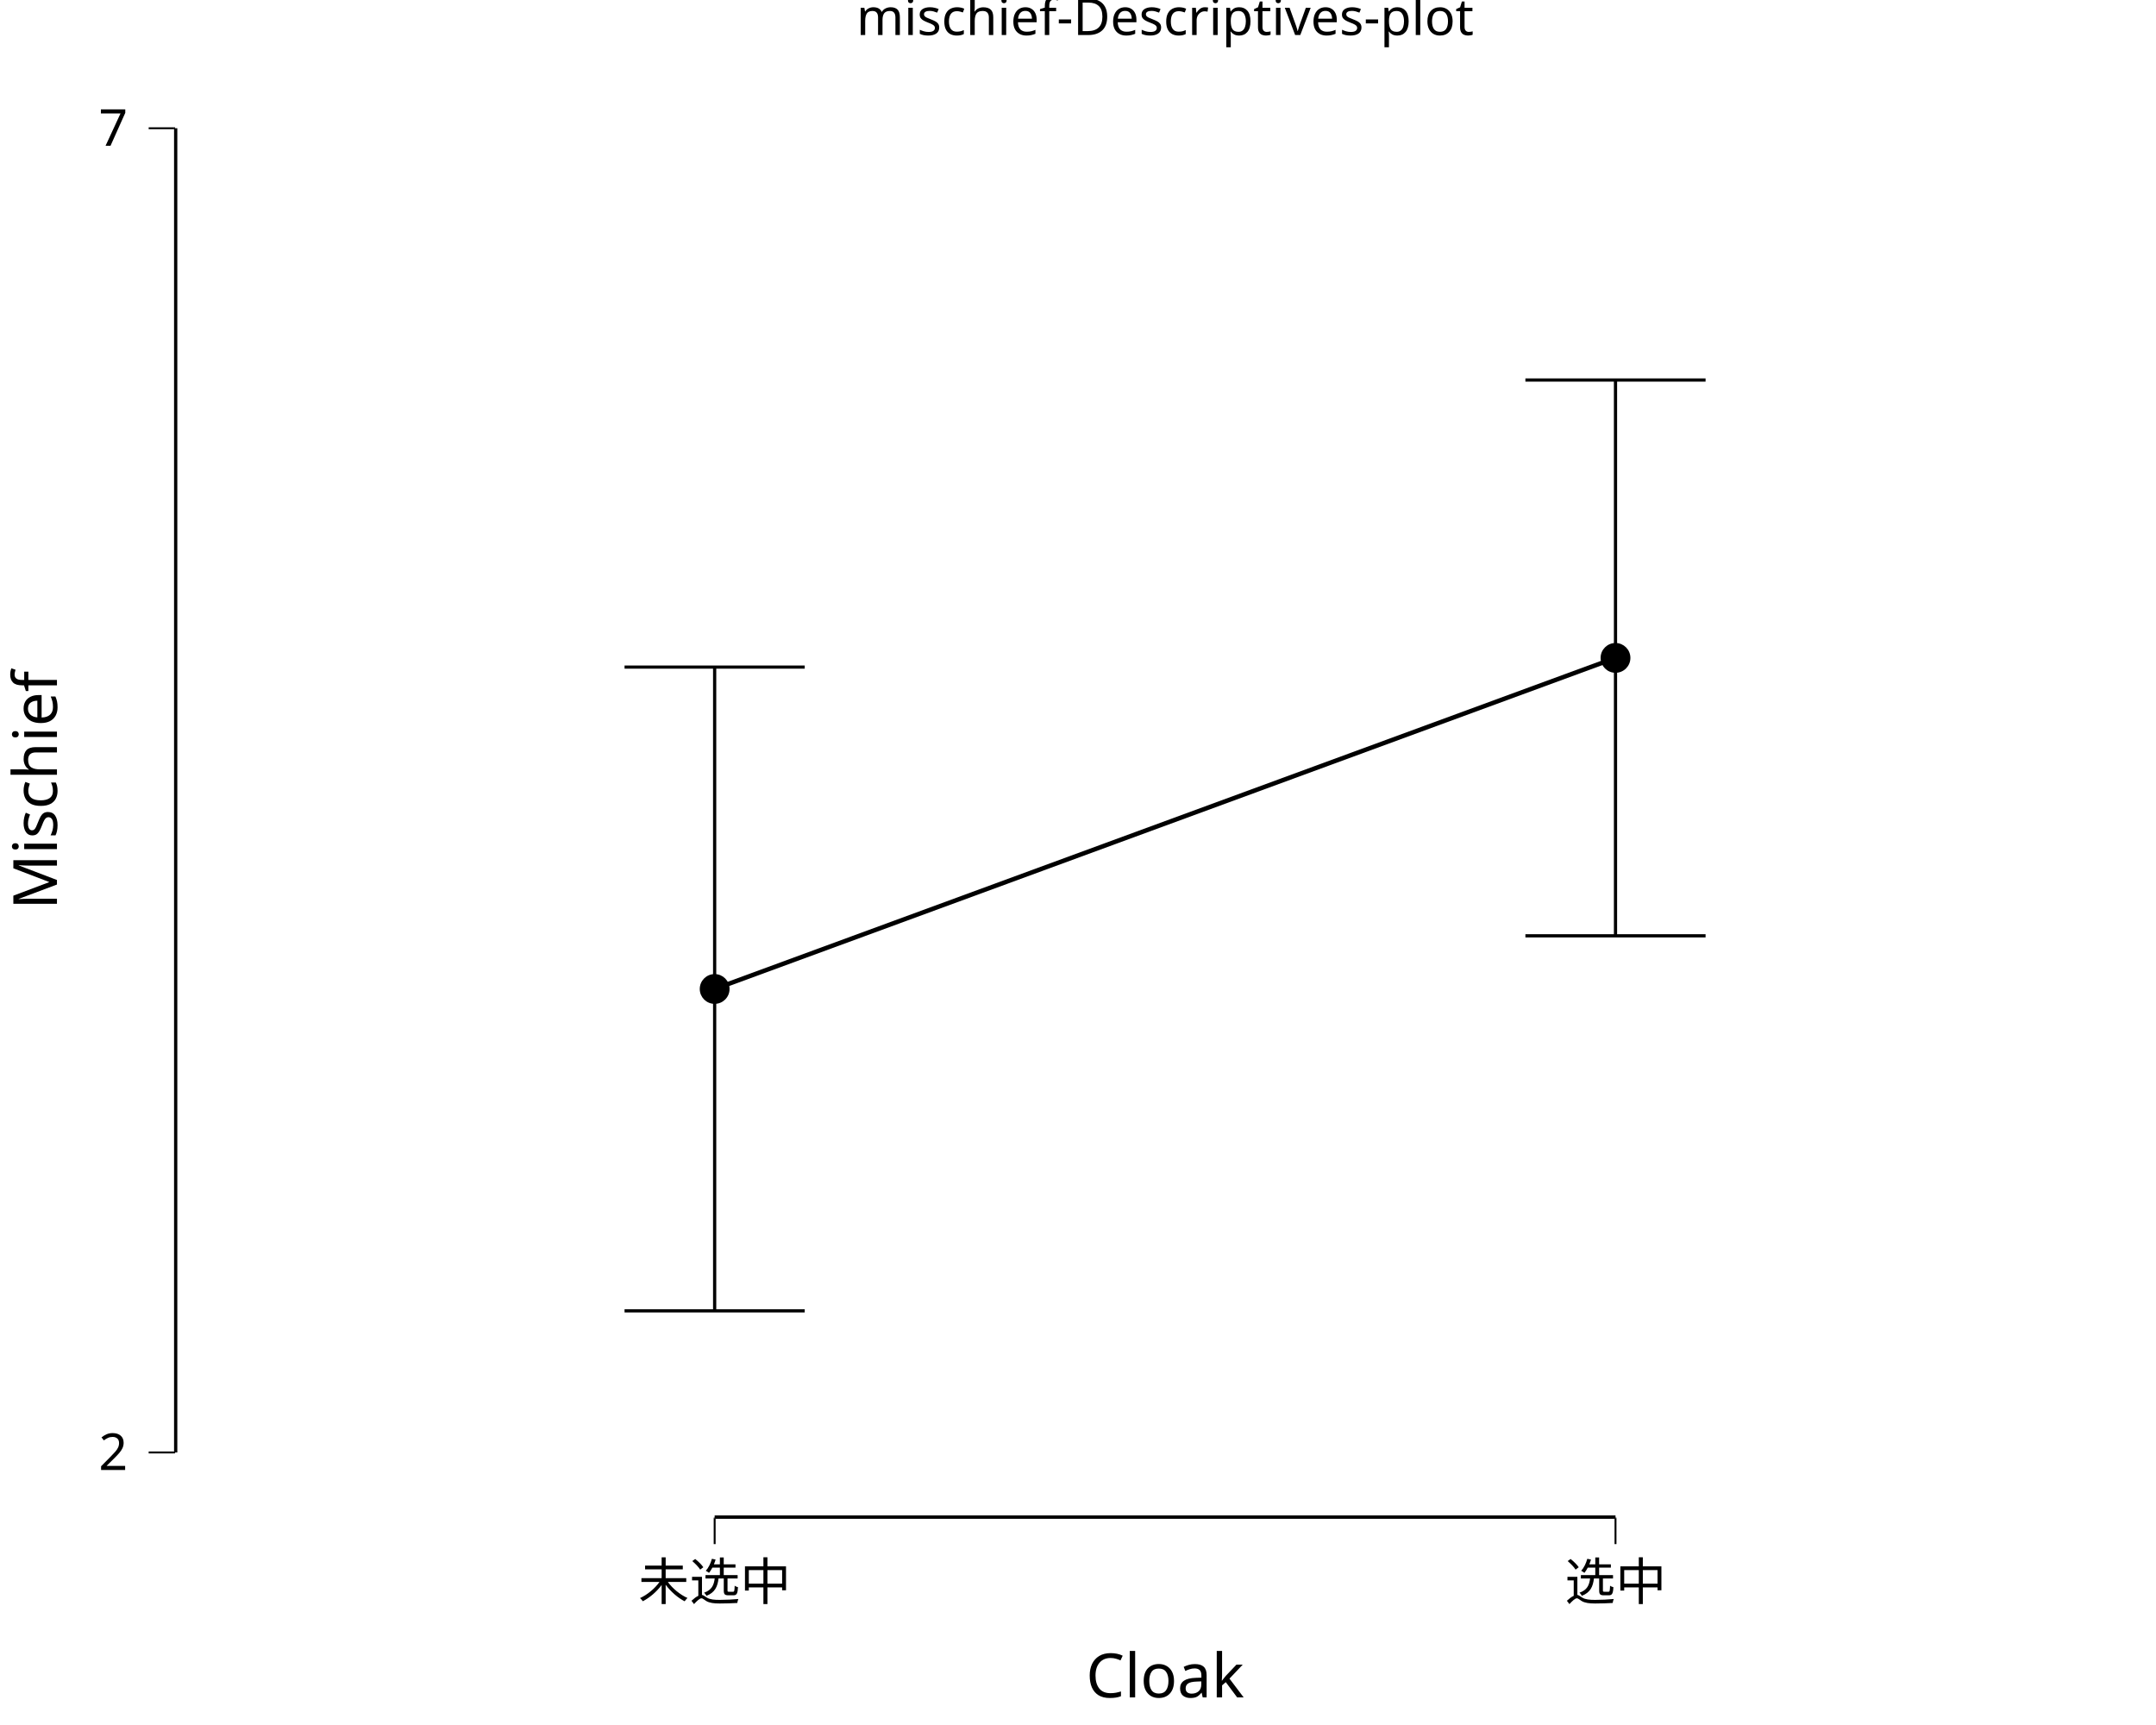
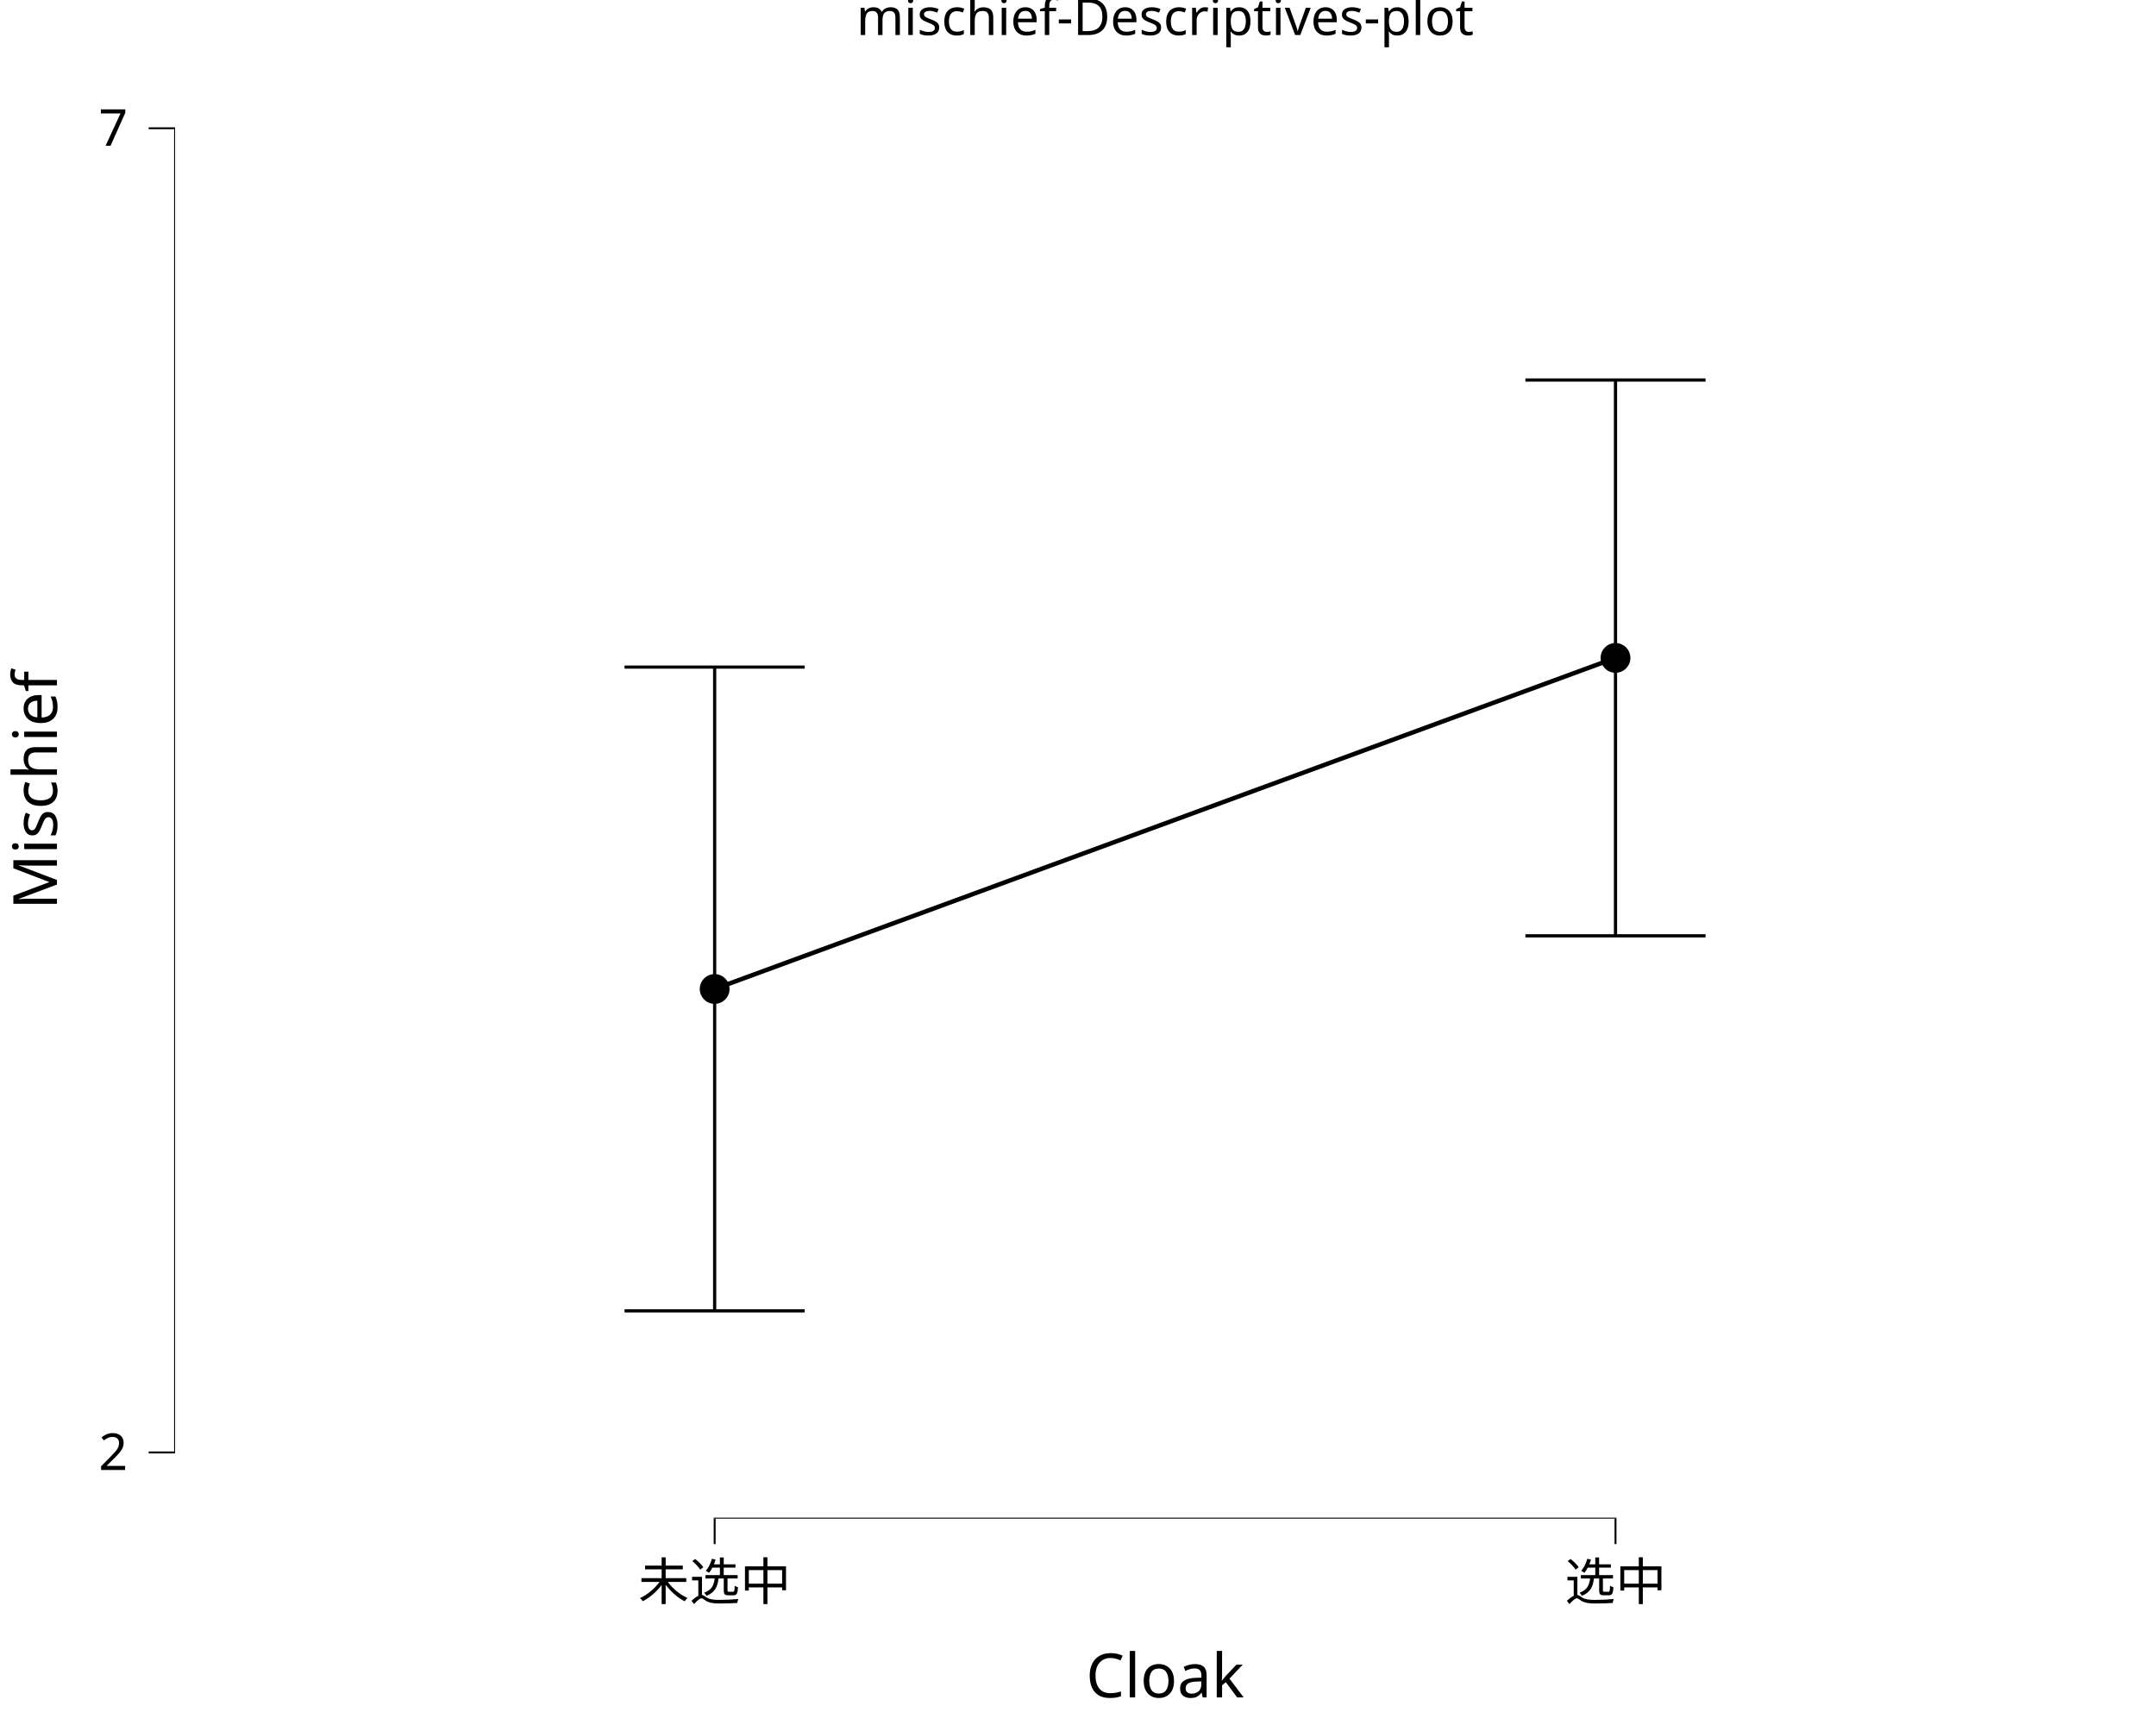
<svg xmlns="http://www.w3.org/2000/svg" class="svglite" data-engine-version="2.0" width="720.00pt" height="576.00pt" viewBox="0 0 720.00 576.00">
  <defs>
    <style type="text/css">
    .svglite line, .svglite polyline, .svglite polygon, .svglite path, .svglite rect, .svglite circle {
      fill: none;
      stroke: #000000;
      stroke-linecap: round;
      stroke-linejoin: round;
      stroke-miterlimit: 10.00;
    }
  </style>
  </defs>
  <rect width="100%" height="100%" style="stroke: none; fill: #FFFFFF;" />
  <defs>
    <clipPath id="cpMC4wMHw3MjAuMDB8MC4wMHw1NzYuMDA=">
      <rect x="0.00" y="0.00" width="720.00" height="576.00" />
    </clipPath>
  </defs>
  <g clip-path="url(#cpMC4wMHw3MjAuMDB8MC4wMHw1NzYuMDA=)">
    <rect x="0.00" y="0.00" width="720.00" height="576.00" style="stroke-width: 10.67; stroke: none;" />
  </g>
  <defs>
    <clipPath id="cpNTguMTV8NzIwLjAwfDIwLjcxfDUwNy4wOQ==">
      <rect x="58.15" y="20.71" width="661.85" height="486.39" />
    </clipPath>
  </defs>
  <g clip-path="url(#cpNTguMTV8NzIwLjAwfDIwLjcxfDUwNy4wOQ==)">
    <rect x="58.15" y="20.71" width="661.85" height="486.39" style="stroke-width: 10.67; stroke: none;" />
    <polyline points="208.57,222.75 268.74,222.75 " style="stroke-width: 1.07; stroke-linecap: butt;" />
    <polyline points="238.66,222.75 238.66,437.71 " style="stroke-width: 1.07; stroke-linecap: butt;" />
    <polyline points="208.57,437.71 268.74,437.71 " style="stroke-width: 1.07; stroke-linecap: butt;" />
    <polyline points="509.41,126.89 569.58,126.89 " style="stroke-width: 1.07; stroke-linecap: butt;" />
    <polyline points="539.50,126.89 539.50,312.48 " style="stroke-width: 1.07; stroke-linecap: butt;" />
    <polyline points="509.41,312.48 569.58,312.48 " style="stroke-width: 1.07; stroke-linecap: butt;" />
    <polyline points="238.66,330.23 539.50,219.68 " style="stroke-width: 1.49; stroke-linecap: butt;" />
    <circle cx="238.66" cy="330.23" r="4.62" style="stroke-width: 0.71; fill: #000000;" />
    <circle cx="539.50" cy="219.68" r="4.62" style="stroke-width: 0.71; fill: #000000;" />
-     <line x1="58.15" y1="484.99" x2="58.15" y2="42.82" style="stroke-width: 2.13; stroke-linecap: butt;" />
-     <line x1="238.66" y1="507.09" x2="539.50" y2="507.09" style="stroke-width: 2.13; stroke-linecap: butt;" />
    <line x1="238.34" y1="507.09" x2="539.81" y2="507.09" style="stroke-width: 0.64; stroke-linecap: butt;" />
    <line x1="58.15" y1="485.30" x2="58.15" y2="42.50" style="stroke-width: 0.64; stroke-linecap: butt;" />
    <rect x="58.15" y="20.71" width="661.85" height="486.39" style="stroke-width: 0.00; stroke: none;" />
  </g>
  <g clip-path="url(#cpMC4wMHw3MjAuMDB8MC4wMHw1NzYuMDA=)">
    <polyline points="58.15,507.09 58.15,20.71 " style="stroke-width: 0.00; stroke: none; stroke-linecap: butt;" />
    <text x="42.67" y="490.84" text-anchor="end" style="font-size: 17.00px; font-family: sans;" textLength="9.46px" lengthAdjust="spacingAndGlyphs">2</text>
    <text x="42.67" y="48.67" text-anchor="end" style="font-size: 17.00px; font-family: sans;" textLength="9.46px" lengthAdjust="spacingAndGlyphs">7</text>
    <polyline points="49.65,484.99 58.15,484.99 " style="stroke-width: 0.64; stroke-linecap: butt;" />
    <polyline points="49.65,42.82 58.15,42.82 " style="stroke-width: 0.64; stroke-linecap: butt;" />
    <polyline points="58.15,507.09 720.00,507.09 " style="stroke-width: 0.00; stroke: none; stroke-linecap: butt;" />
    <polyline points="238.66,515.60 238.66,507.09 " style="stroke-width: 0.64; stroke-linecap: butt;" />
    <polyline points="539.50,515.60 539.50,507.09 " style="stroke-width: 0.64; stroke-linecap: butt;" />
    <text x="238.66" y="534.27" text-anchor="middle" style="font-size: 17.00px; font-family: sans;" textLength="38.25px" lengthAdjust="spacingAndGlyphs">未选中</text>
    <text x="539.50" y="534.27" text-anchor="middle" style="font-size: 17.00px; font-family: sans;" textLength="25.50px" lengthAdjust="spacingAndGlyphs">选中</text>
    <text x="389.08" y="566.78" text-anchor="middle" style="font-size: 20.40px; font-family: sans;" textLength="52.17px" lengthAdjust="spacingAndGlyphs">Cloak</text>
    <text transform="translate(19.02,263.90) rotate(-90)" text-anchor="middle" style="font-size: 20.40px; font-family: sans;" textLength="74.84px" lengthAdjust="spacingAndGlyphs">Mischief</text>
    <text x="389.08" y="11.70" text-anchor="middle" style="font-size: 17.00px; font-family: sans;" textLength="193.70px" lengthAdjust="spacingAndGlyphs">mischief-Descriptives-plot</text>
  </g>
</svg>
